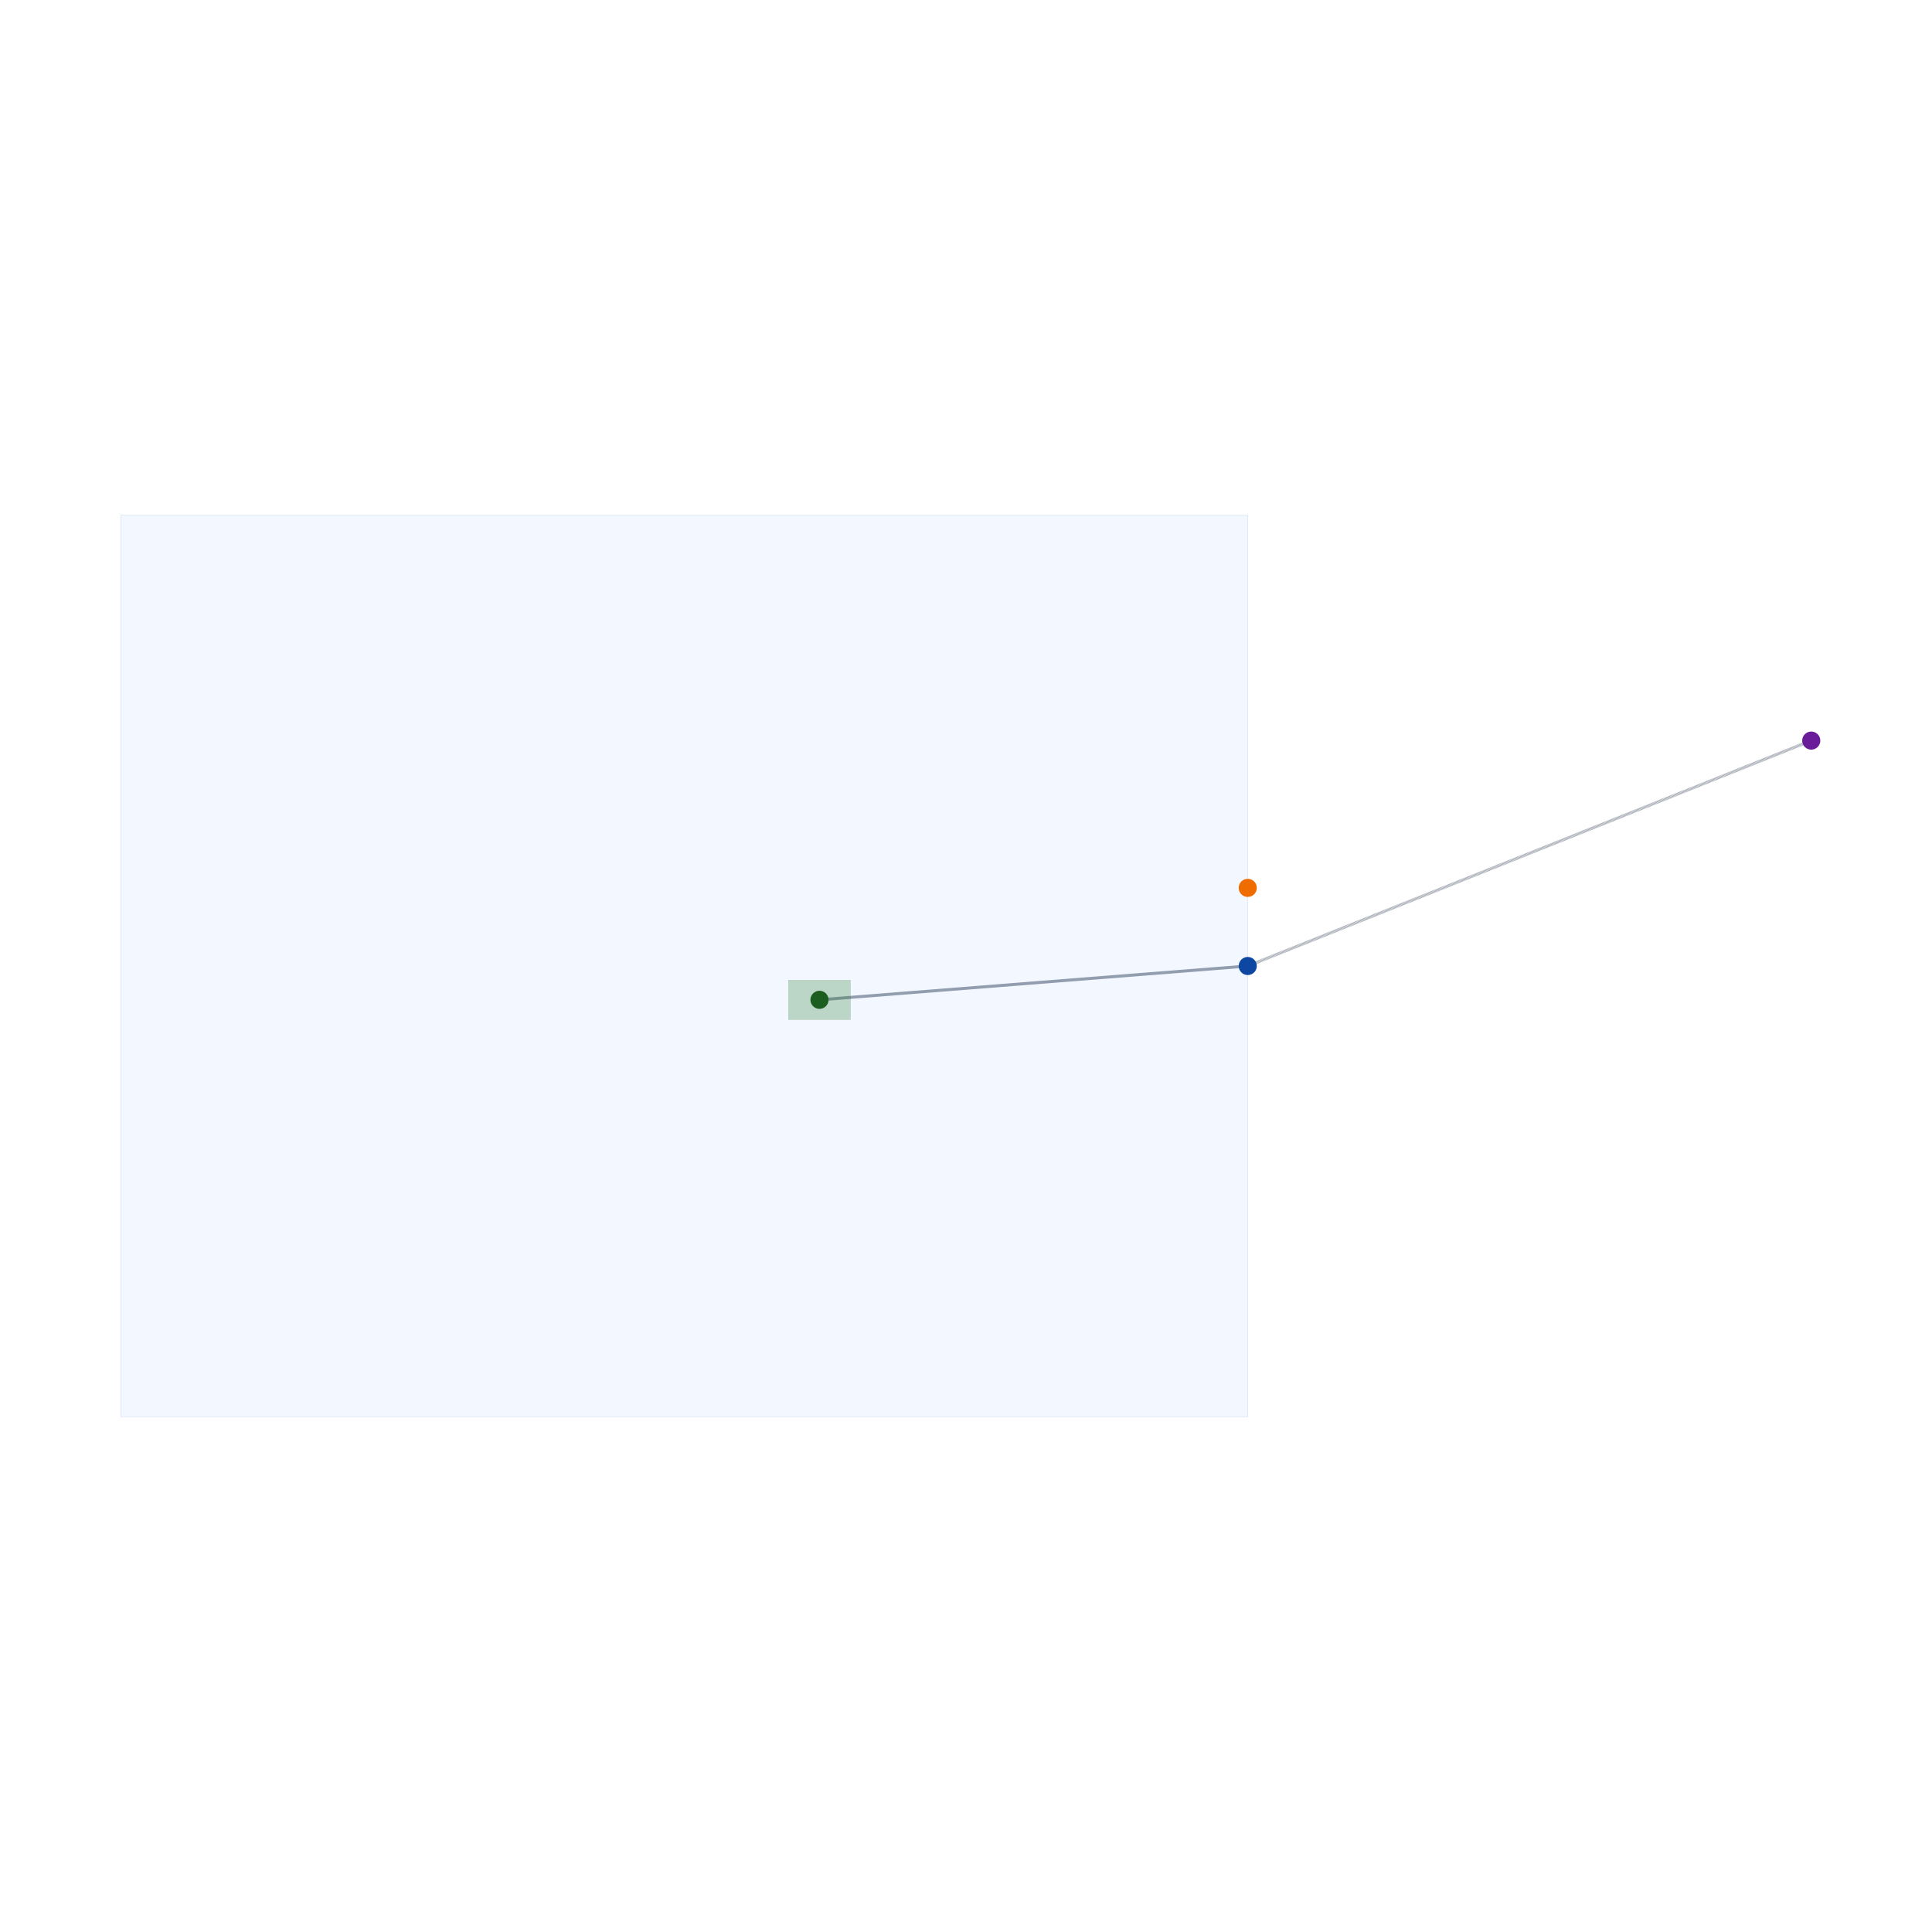
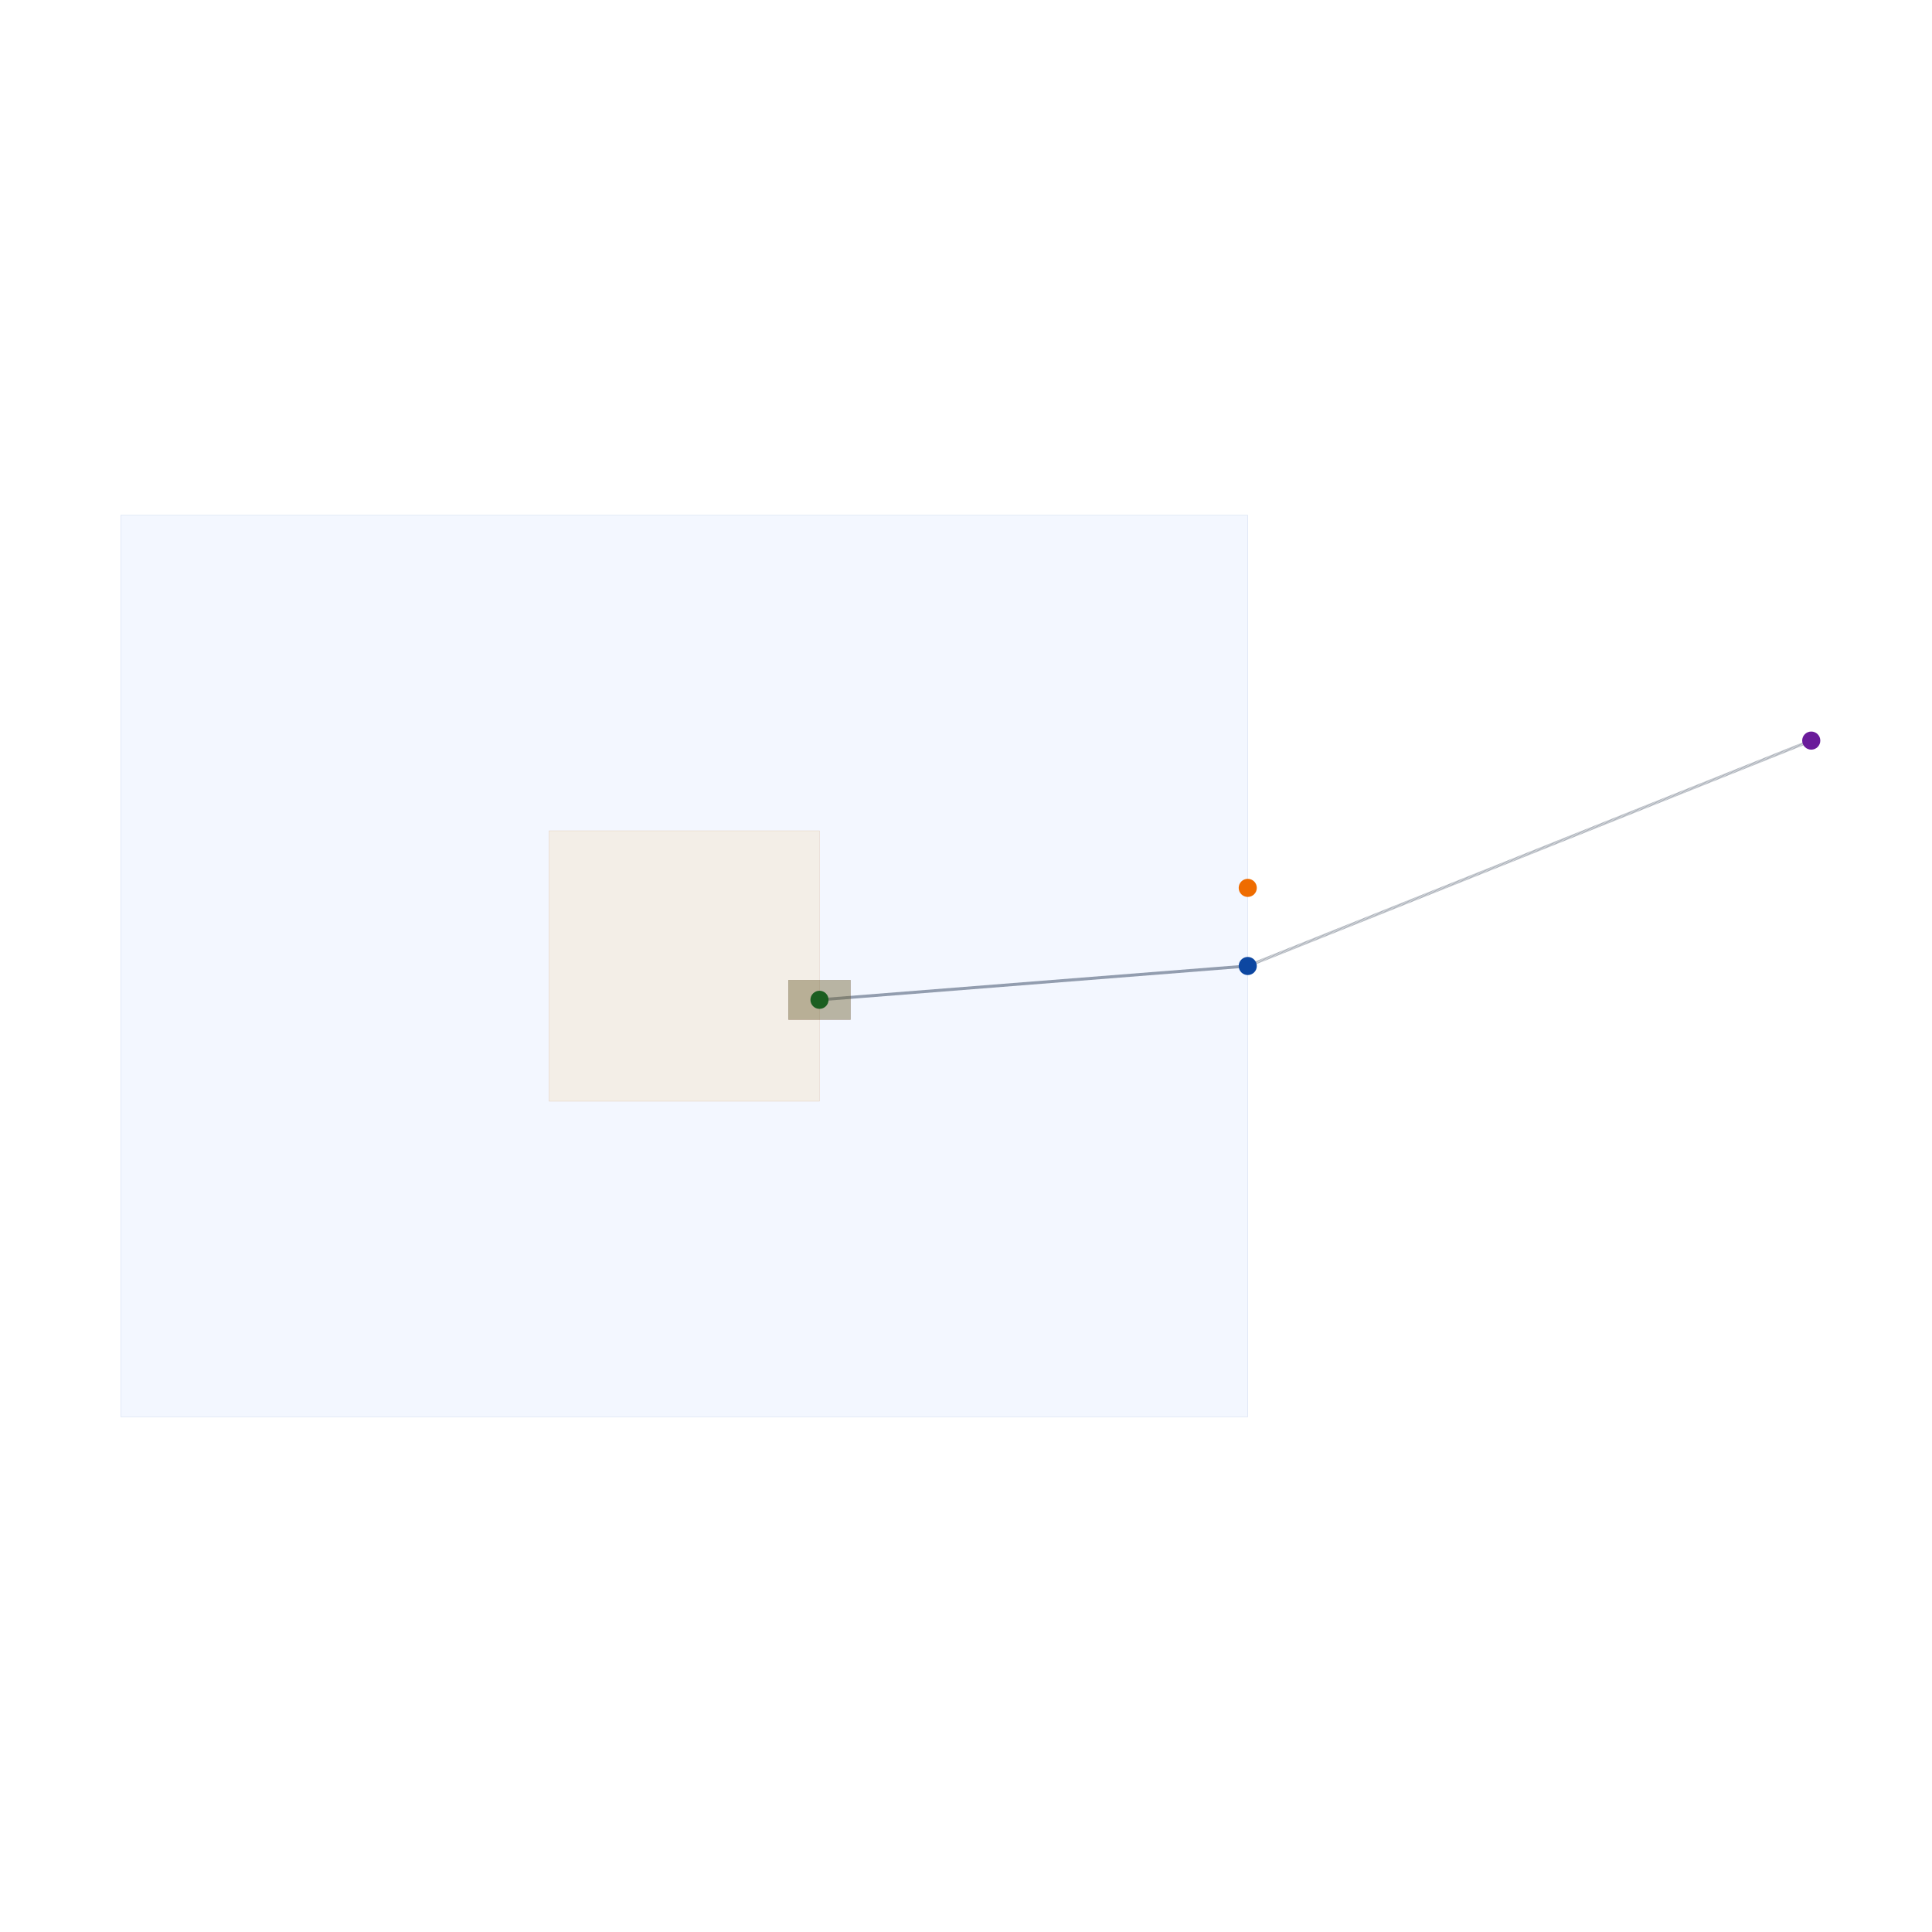
<svg xmlns="http://www.w3.org/2000/svg" width="640" height="640" viewBox="0 0 640 640">
  <rect width="100%" height="100%" fill="white" />
  <g>
    <polyline data-points="1.2,-0.3 5,0" data-type="line" data-label="breakout segment source_trace_1" points="271.467,331.2 413.333,320" fill="none" stroke="#7e8794" stroke-width="1px" />
  </g>
  <g>
    <polyline data-points="5,0 10,2" data-type="line" data-label="target guide source_trace_1" points="413.333,320 600,245.333" fill="none" stroke="#7e8794" stroke-width="1px" stroke-dasharray="0.15 0.15" />
  </g>
  <g>
    <rect data-type="rect" data-label="breakout bounds" data-x="0" data-y="0" x="40" y="170.667" width="373.333" height="298.667" fill="rgba(210, 225, 255, 0.25)" stroke="#315fba" stroke-width="0.027" />
+   </g>
+   <g>
+     <rect data-type="rect" data-label="QFN package body" data-x="0" data-y="0" x="181.867" y="275.2" width="89.6" height="89.6" fill="rgba(245, 158, 11, 0.1)" stroke="#b45309" stroke-width="0.027" />
+   </g>
+   <g>
+     <rect data-type="rect" data-label="QFN pad" data-x="1.2" data-y="-0.3" data-ccw-rotation-degrees="180" x="261.2" y="324.667" width="20.533" height="13.067" fill="rgba(220, 38, 38, 0.22)" stroke="#b91c1c" stroke-width="0.027" transform="rotate(180 271.4667 331.2)" />
  </g>
  <g>
    <rect data-type="rect" data-label="QFN pad" data-x="1.2" data-y="-0.3" data-ccw-rotation-degrees="180" x="261.2" y="324.667" width="20.533" height="13.067" fill="rgba(46, 125, 50, 0.28)" stroke="#1b5e20" stroke-width="0.027" transform="rotate(180 271.4667 331.2)" />
  </g>
  <g>
    <circle data-type="point" data-label="inside pad source_port_inside_1" data-x="1.2" data-y="-0.3" cx="271.467" cy="331.2" r="3" fill="#1b5e20" />
  </g>
  <g>
    <circle data-type="point" data-label="outside target source_port_outside_1" data-x="10" data-y="2" cx="600" cy="245.333" r="3" fill="#6a1b9a" />
  </g>
  <g>
    <circle data-type="point" data-label="selected breakout source_port_inside_1" data-x="5" data-y="0" cx="413.333" cy="320" r="3" fill="#0d47a1" />
  </g>
  <g>
    <circle data-type="point" data-label="pre-existing breakout point" data-x="5" data-y="0.6931818181818179" cx="413.333" cy="294.121" r="3" fill="#ef6c00" />
  </g>
  <g id="crosshair" style="display: none">
    <line id="crosshair-h" y1="0" y2="640" stroke="#666" stroke-width="0.5" />
    <line id="crosshair-v" x1="0" x2="640" stroke="#666" stroke-width="0.5" />
    <text id="coordinates" font-family="monospace" font-size="12" fill="#666" />
  </g>
</svg>
